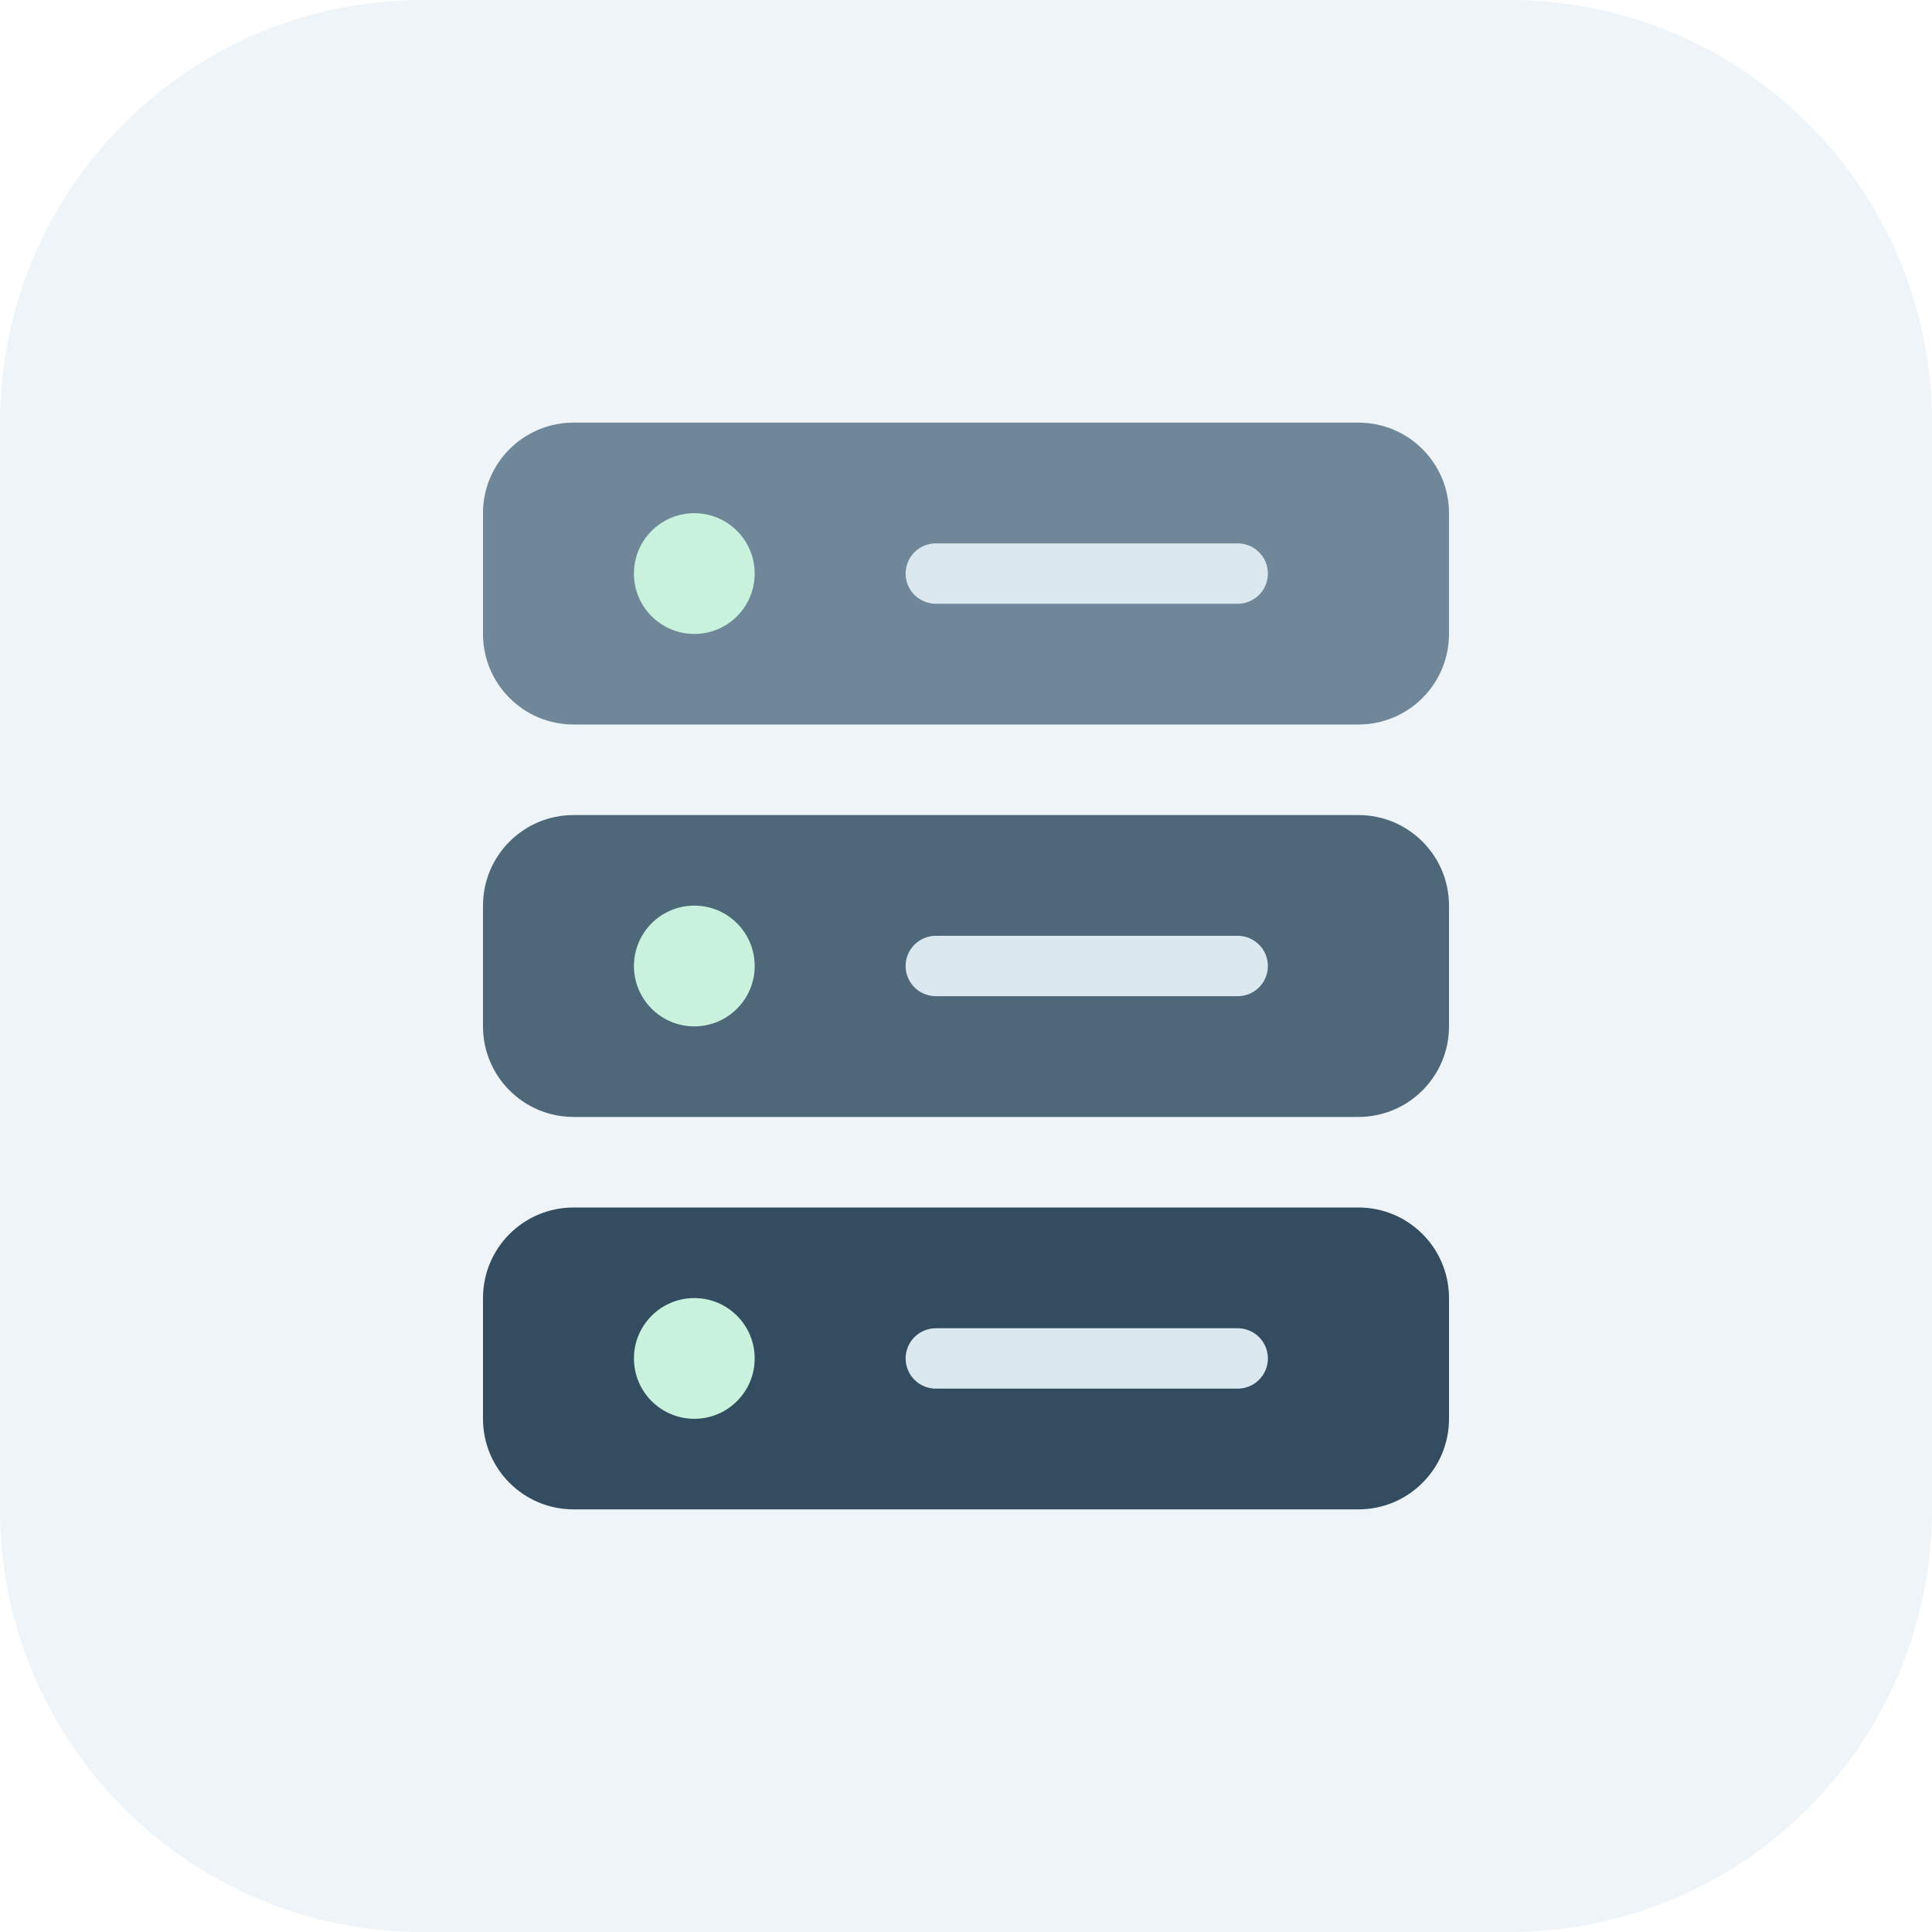
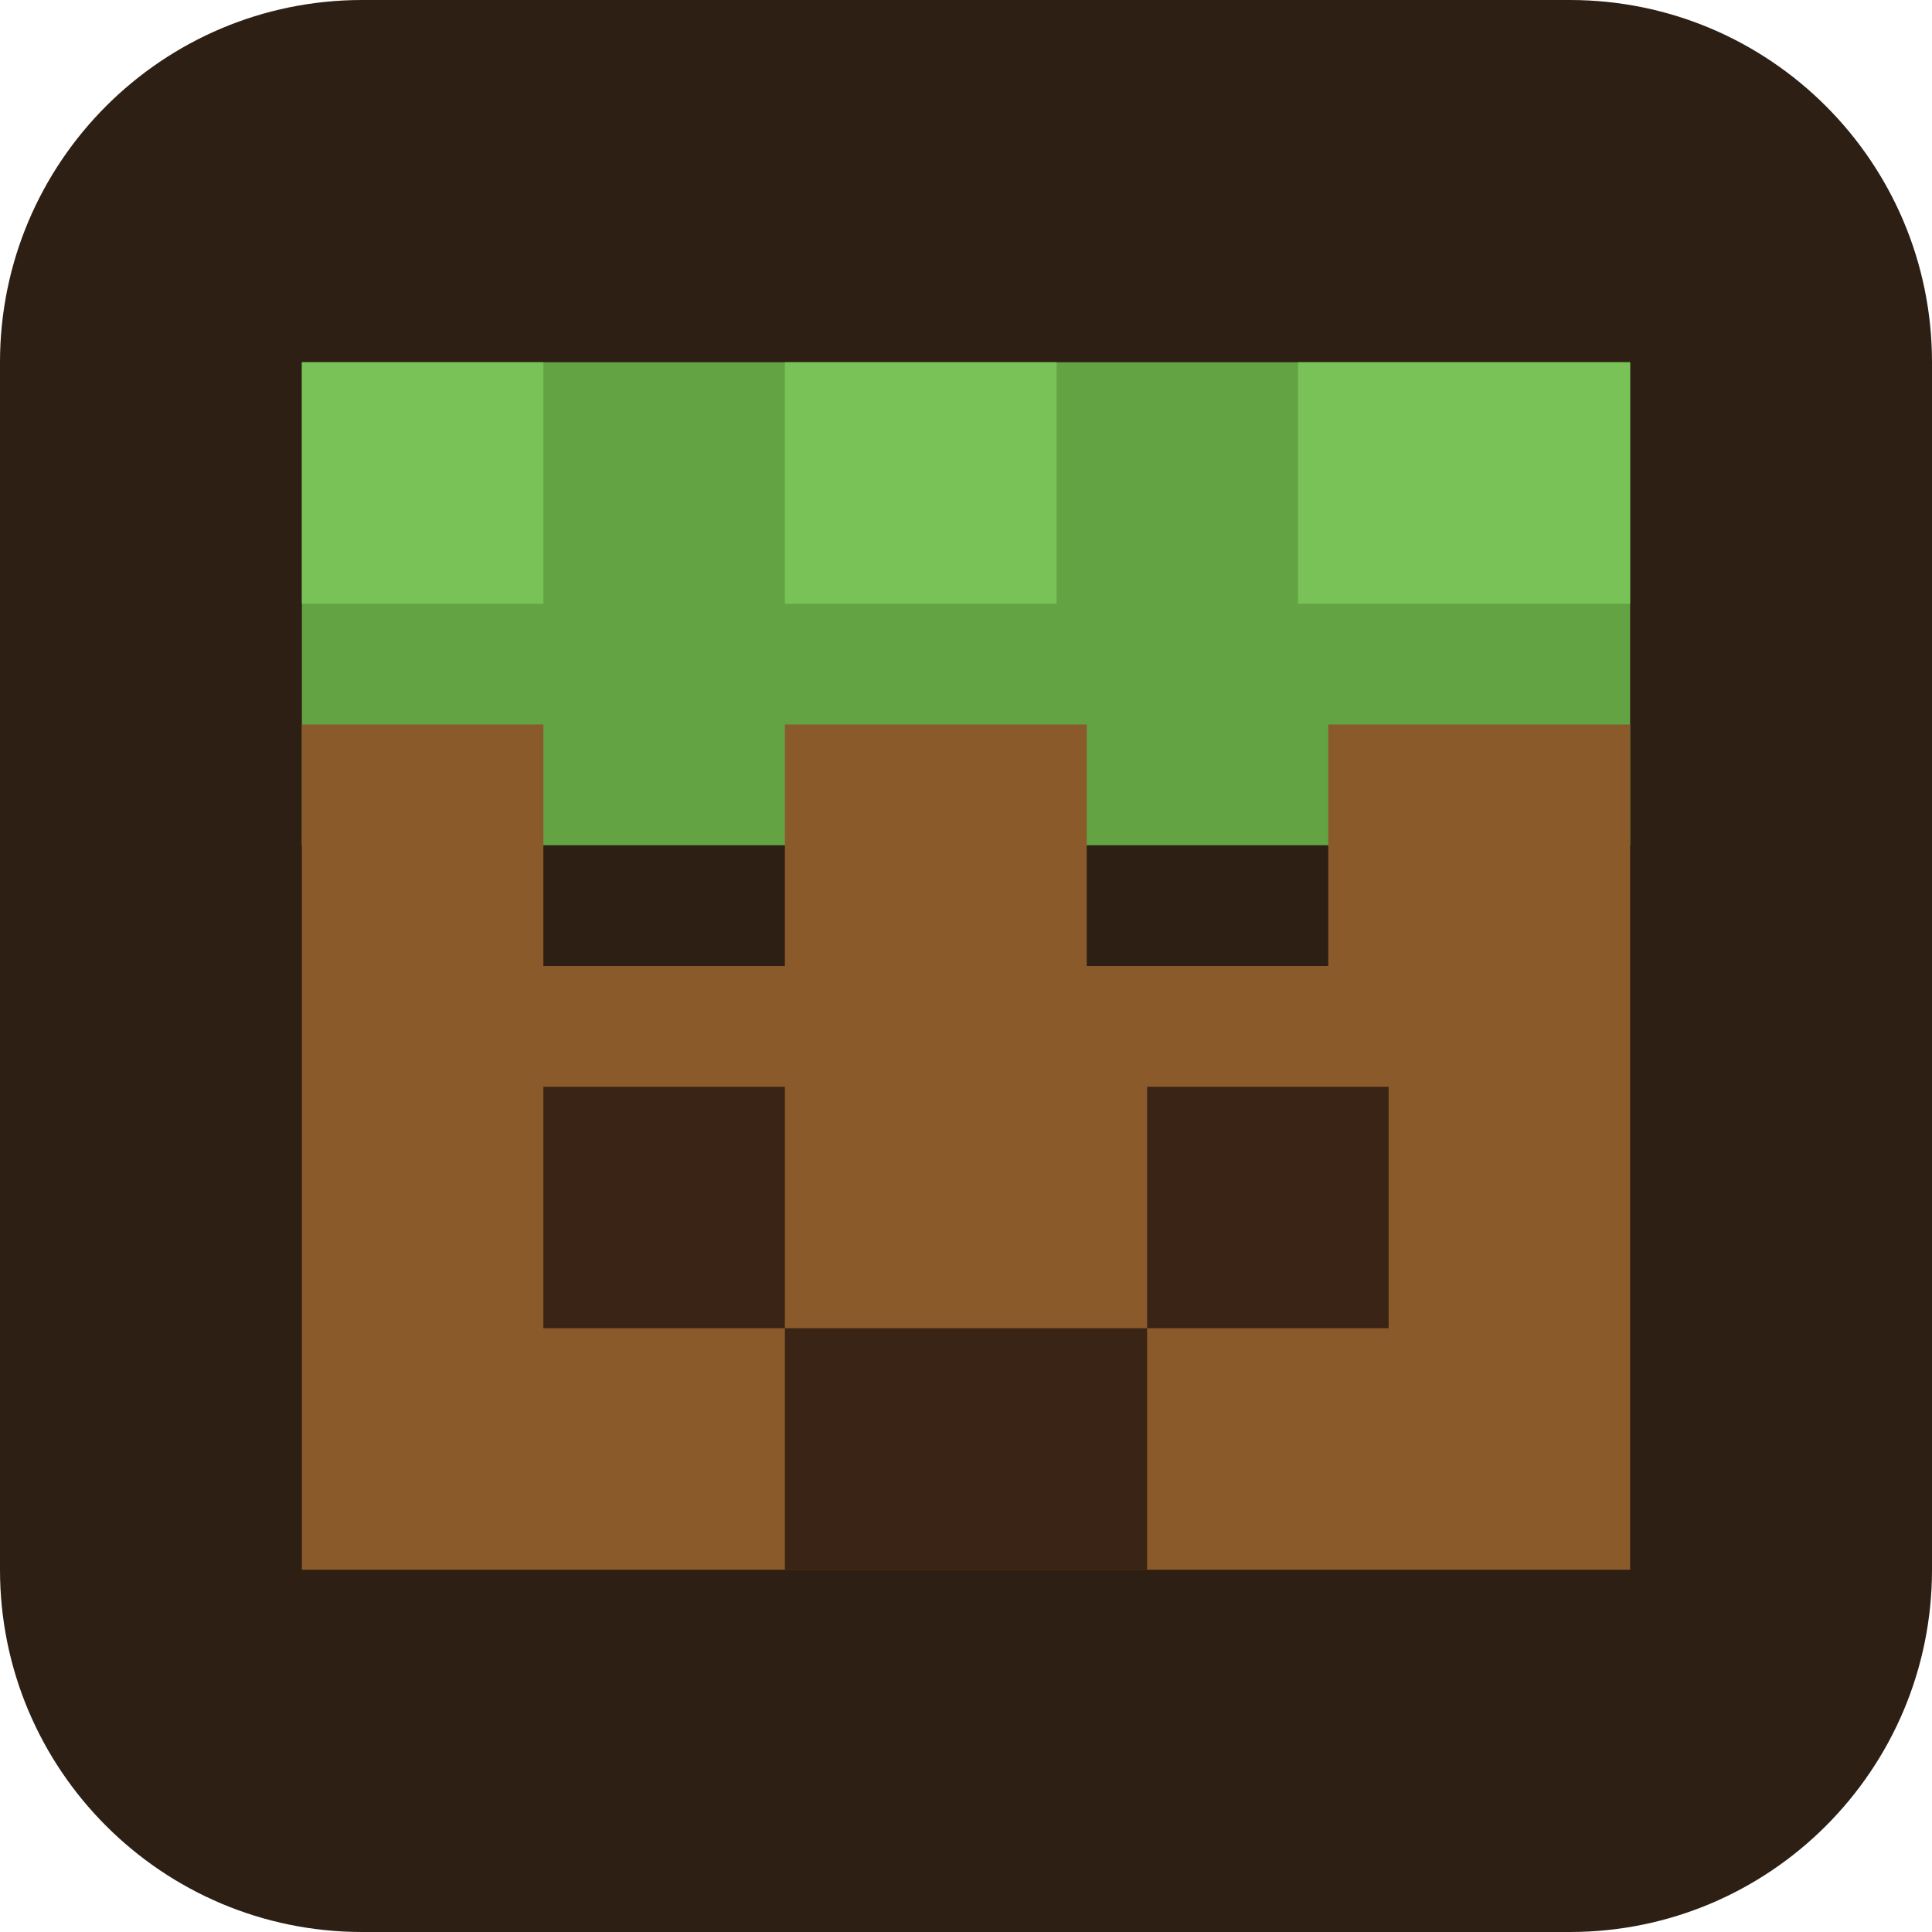
- <svg xmlns="http://www.w3.org/2000/svg" viewBox="0 0 64 64" role="img" aria-label="Vanilla server">
-   <rect width="64" height="64" rx="14" fill="#eef4f8" />
-   <rect x="16" y="14" width="32" height="10" rx="3" fill="#6f8798" />
-   <rect x="16" y="27" width="32" height="10" rx="3" fill="#4e687a" />
-   <rect x="16" y="40" width="32" height="10" rx="3" fill="#334c5f" />
-   <circle cx="23" cy="19" r="2" fill="#c8f2dd" />
-   <circle cx="23" cy="32" r="2" fill="#c8f2dd" />
-   <circle cx="23" cy="45" r="2" fill="#c8f2dd" />
-   <path d="M31 19h10M31 32h10M31 45h10" stroke="#dbe8ef" stroke-width="2" stroke-linecap="round" />
+ <svg xmlns="http://www.w3.org/2000/svg" viewBox="0 0 64 64" role="img" aria-label="Minecraft">
+   <rect width="64" height="64" rx="12" fill="#2d1f13" />
+   <path d="M10 12h44v16H10z" fill="#63a343" />
+   <path d="M10 24h8v8h8v-8h10v8h8v-8h10v28H10z" fill="#8b5a2b" />
+   <path d="M10 12h8v8h8v-8h9v8h8v-8h11v8H10z" fill="#78c257" />
+   <path d="M18 36h8v8h-8zM38 36h8v8h-8zM26 44h12v8H26z" fill="#3a2415" />
</svg>
